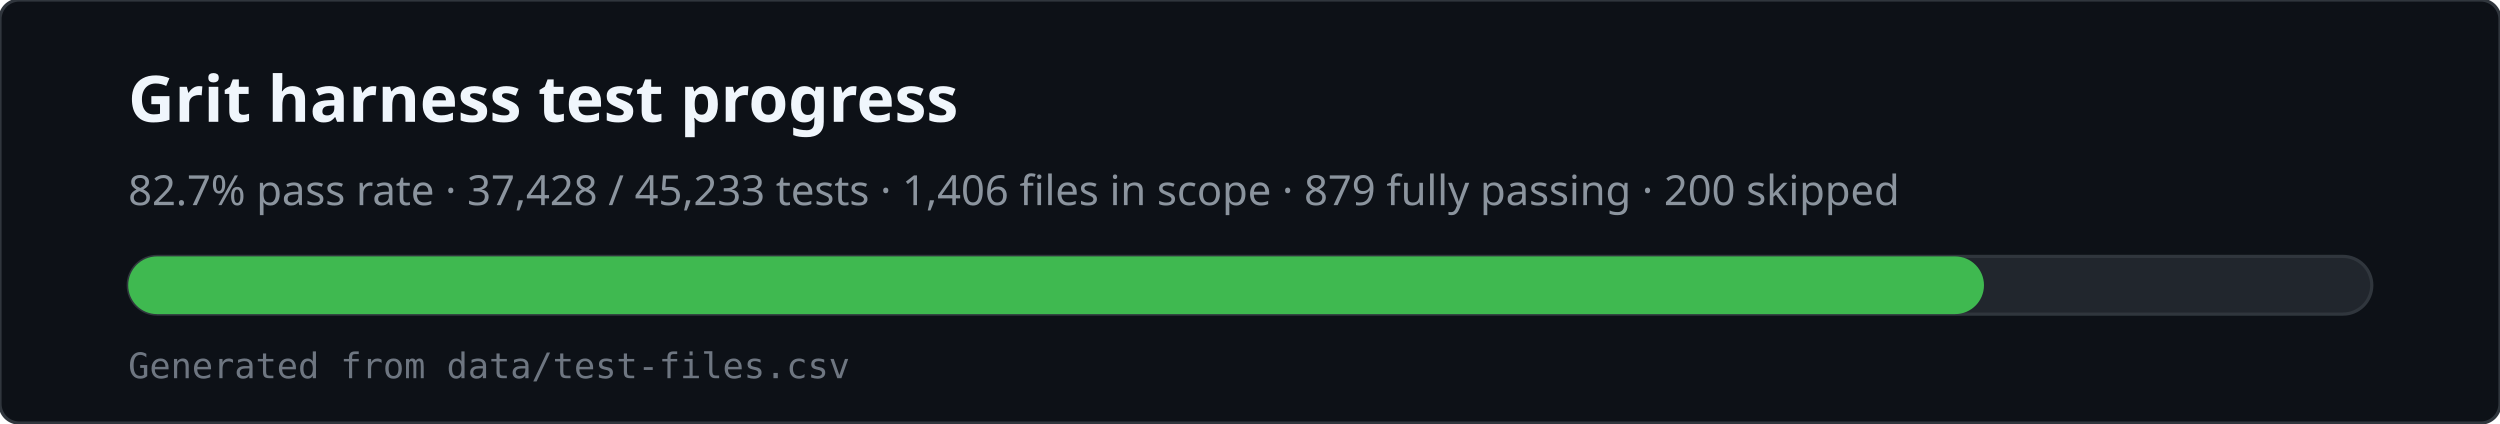
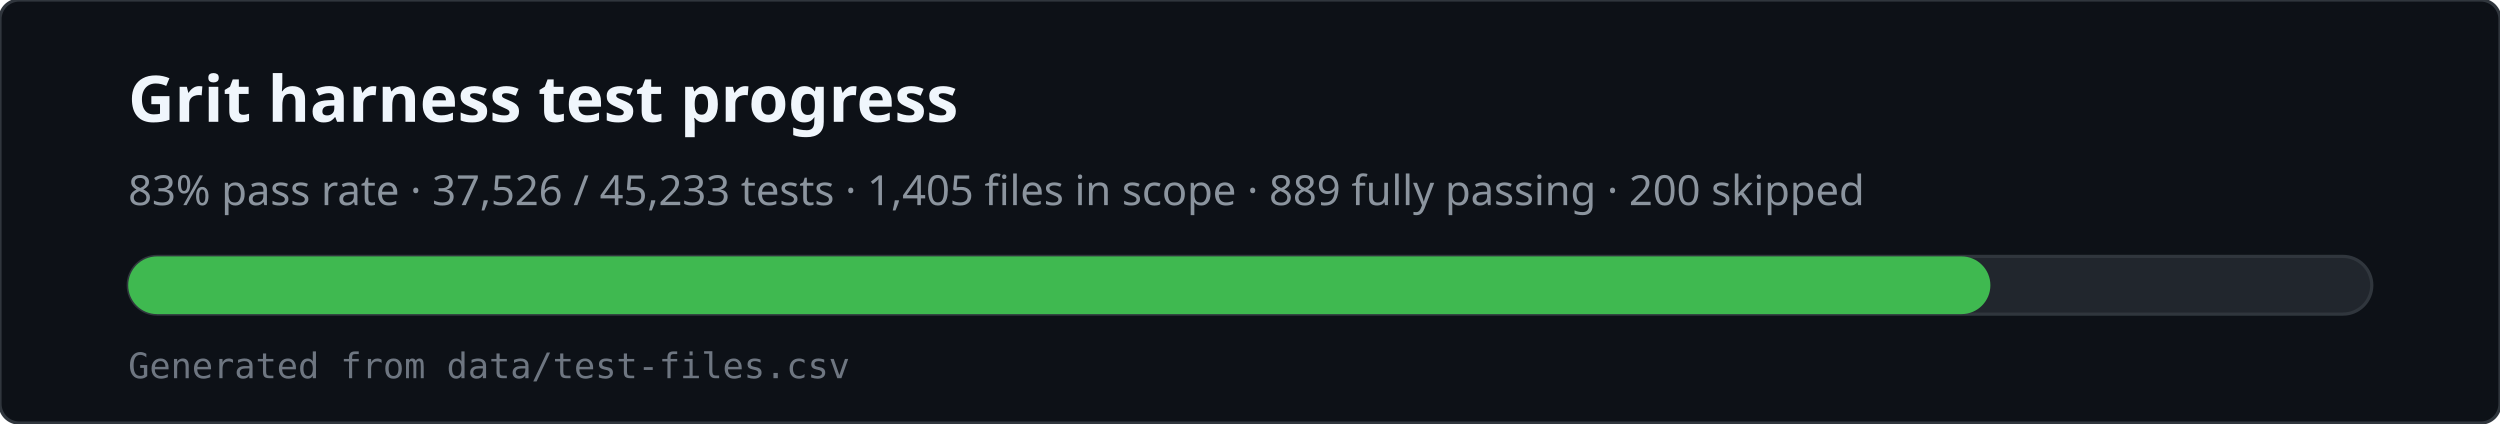
<svg xmlns="http://www.w3.org/2000/svg" viewBox="0 0 780 132" width="780" height="132" role="img" aria-labelledby="svg-title svg-desc">
  <rect x="0" y="0" width="780" height="132" rx="6" fill="#0d1117" stroke="#30363d" />
  <text x="40" y="38" fill="#f0f6fc" font-family="ui-sans-serif,system-ui,sans-serif" font-size="20" font-weight="600">Grit harness test progress</text>
-   <text x="40" y="64" fill="#8b949e" font-family="ui-sans-serif,system-ui,sans-serif" font-size="13">82.7% pass rate · 37,428 / 45,233 tests · 1,406 files in scope · 879 fully passing · 200 skipped</text>
+   <text x="40" y="64" fill="#8b949e" font-family="ui-sans-serif,system-ui,sans-serif" font-size="13">83% pass rate · 37,526 / 45,233 tests · 1,405 files in scope · 889 fully passing · 200 skipped</text>
  <rect x="40" y="80" width="700" height="18" rx="9" fill="#21262d" stroke="#30363d" />
-   <rect x="40" y="80" width="579" height="18" rx="9" fill="#3fb950" />
+   <rect x="40" y="80" width="581" height="18" rx="9" fill="#3fb950" />
  <text x="40" y="118" fill="#6e7681" font-family="ui-monospace,monospace" font-size="11">Generated from data/test-files.csv</text>
</svg>
